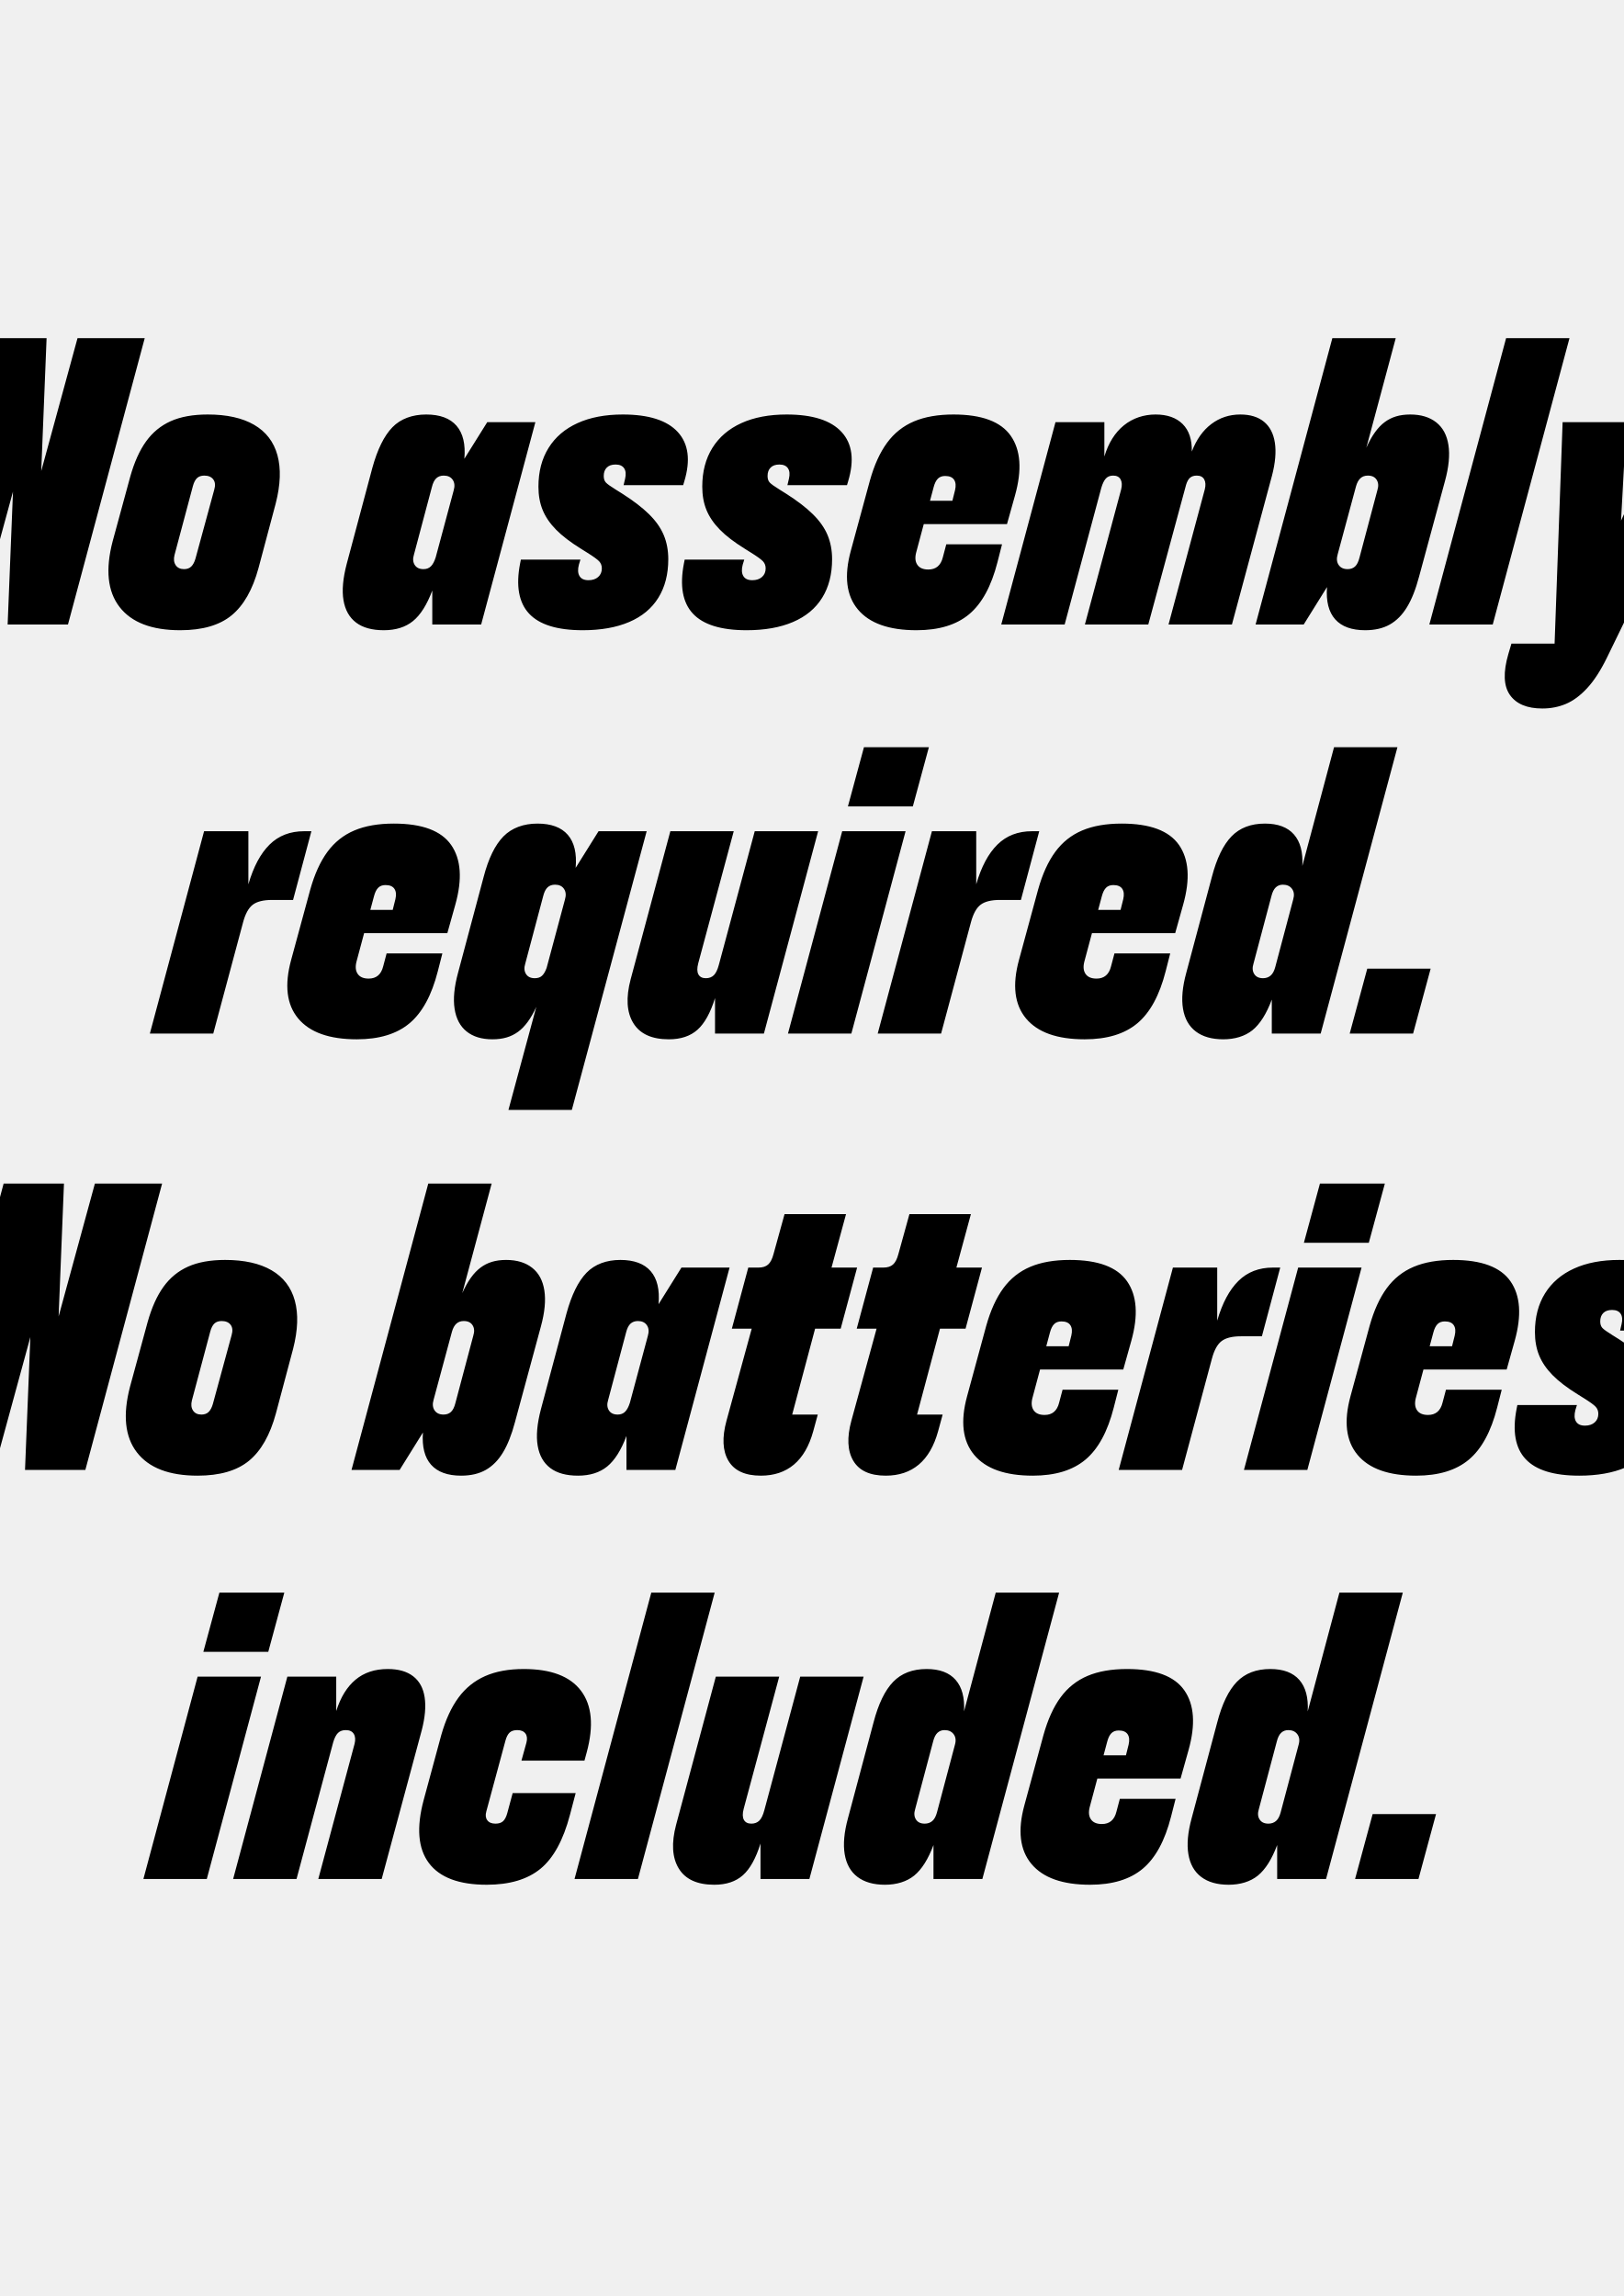
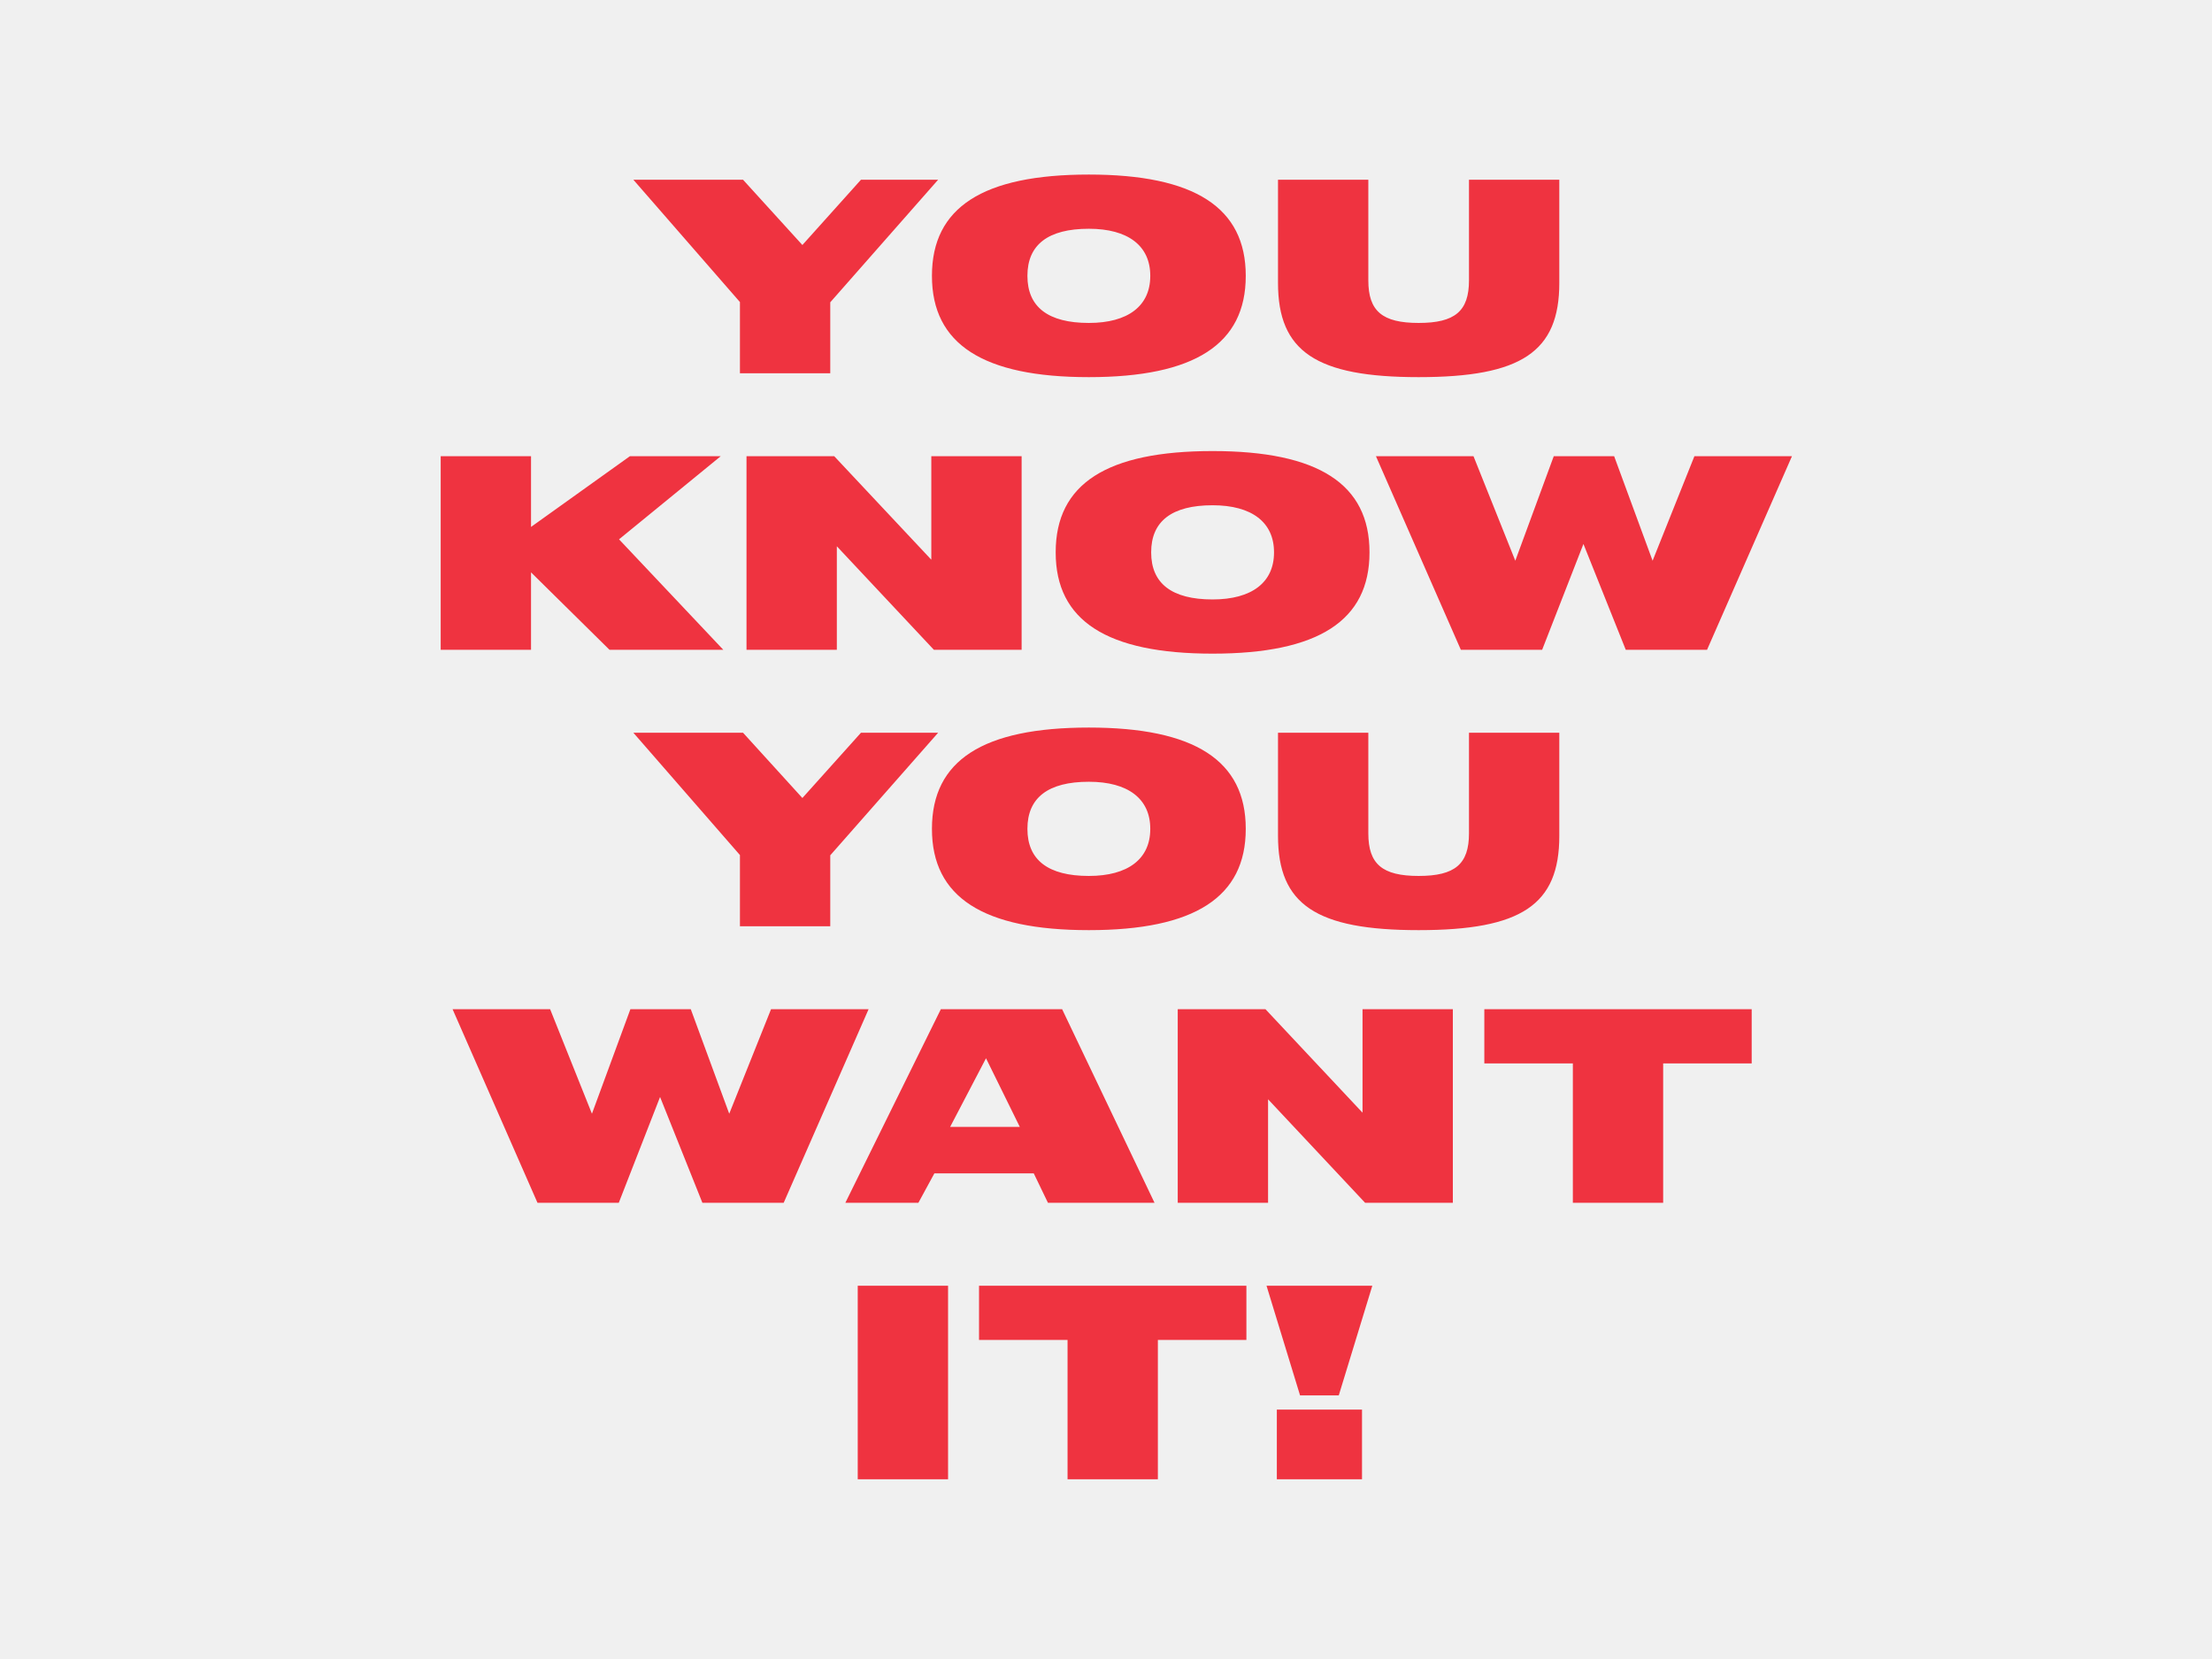
- <svg xmlns="http://www.w3.org/2000/svg" id="Layer_1" data-name="Layer 1" viewBox="0 0 595.28 841.89">
-   <defs>
-     <style>
-       .cls-1 {
-         fill: #f0f0f0;
-       }
-     </style>
-   </defs>
-   <polygon class="cls-1" points="-303 -178.11 -303 1021.89 897 1021.89 897 -178.11 -303 -178.11 -303 -178.11" />
-   <path d="M75.81,688.99l19.88-74.2h-23.24l-19.88,74.2h23.24Zm-1.26-83.3h23.8l5.88-21.7h-23.8l-5.88,21.7h0Zm10.92,83.3h23.24l13.44-50.12c.47-1.59,1.05-2.73,1.75-3.43,.7-.7,1.66-1.05,2.87-1.05,1.4,0,2.38,.47,2.94,1.4,.56,.93,.65,2.15,.28,3.64l-13.3,49.56h23.24l14.7-54.6c1.21-4.67,1.56-8.68,1.05-12.04-.51-3.36-1.91-5.93-4.2-7.7-2.29-1.77-5.39-2.66-9.31-2.66-4.76,0-8.7,1.31-11.83,3.92-3.13,2.61-5.48,6.44-7.07,11.48v-12.6h-17.92l-19.88,74.2h0Zm92.96,2.1c8.4,0,14.98-1.96,19.74-5.88,4.76-3.92,8.35-10.5,10.78-19.74l2.1-7.98h-23.1l-1.96,7.28c-.37,1.4-.89,2.4-1.54,3.01-.65,.61-1.59,.91-2.8,.91-1.4,0-2.4-.42-3.01-1.26-.61-.84-.72-1.91-.35-3.22l7-25.9c.37-1.4,.89-2.4,1.54-3.01,.65-.61,1.59-.91,2.8-.91,1.4,0,2.4,.42,3.01,1.26,.61,.84,.72,1.96,.35,3.36l-1.82,6.58h23.1l.84-3.08c2.61-9.71,1.91-17.22-2.1-22.54-4.01-5.32-11.01-7.98-21-7.98-5.51,0-10.22,.86-14.14,2.59-3.92,1.73-7.19,4.36-9.8,7.91-2.61,3.55-4.71,8.12-6.3,13.72l-6.44,23.8c-2.71,10.08-2.08,17.78,1.89,23.1,3.97,5.32,11.04,7.98,21.21,7.98h0Zm55.44-2.1l28.14-105h-23.24l-28.14,105h23.24Zm28,2.1c4.39,0,7.89-1.17,10.5-3.5,2.61-2.33,4.76-6.21,6.44-11.62v13.02h17.92l19.88-74.2h-23.24l-13.16,49c-.47,1.77-1.07,3.03-1.82,3.78-.75,.75-1.73,1.12-2.94,1.12-1.31,0-2.22-.47-2.73-1.4-.51-.93-.54-2.29-.07-4.06l13.02-48.44h-23.24l-14.56,54.32c-1.77,6.72-1.45,12.06,.98,16.03,2.43,3.97,6.77,5.95,13.02,5.95h0Zm80.36-14.56v12.46h17.92l28.14-105h-23.24l-11.62,43.54c.28-5.04-.75-8.89-3.08-11.55-2.33-2.66-5.88-3.99-10.64-3.99-5.13,0-9.22,1.56-12.25,4.69-3.03,3.13-5.44,8.1-7.21,14.91l-9.38,35.14c-1.4,5.13-1.8,9.52-1.19,13.16,.61,3.64,2.17,6.42,4.69,8.33,2.52,1.91,5.88,2.87,10.08,2.87s7.96-1.12,10.71-3.36c2.75-2.24,5.11-5.97,7.07-11.2h0Zm-6.72-13.16l6.58-24.78c.37-1.49,.91-2.57,1.61-3.22,.7-.65,1.56-.98,2.59-.98,1.49,0,2.61,.51,3.36,1.54,.75,1.03,.89,2.33,.42,3.92l-6.58,24.78c-.38,1.4-.93,2.43-1.68,3.08-.75,.65-1.68,.98-2.8,.98-1.49,0-2.57-.51-3.22-1.54-.65-1.03-.75-2.29-.28-3.78h0Zm64.12,27.72c8.21,0,14.65-1.96,19.32-5.88,4.67-3.92,8.12-10.27,10.36-19.04l1.68-6.58h-20.44l-1.26,4.76c-.37,1.49-1,2.61-1.89,3.36-.89,.75-2.03,1.12-3.43,1.12-1.87,0-3.2-.56-3.99-1.68-.79-1.12-.96-2.61-.49-4.48l6.44-24.08c.37-1.4,.89-2.43,1.54-3.08,.65-.65,1.54-.98,2.66-.98,1.59,0,2.68,.47,3.29,1.4,.61,.93,.72,2.19,.35,3.78l-1.12,4.48,.28-.56h-8.54l-2.24,8.54h30.66l2.94-10.5c2.61-9.33,2.1-16.61-1.54-21.84-3.64-5.23-10.64-7.84-21-7.84-5.69,0-10.52,.84-14.49,2.52-3.97,1.68-7.26,4.29-9.87,7.84-2.61,3.55-4.71,8.17-6.3,13.86l-7,25.76c-2.52,9.24-1.66,16.4,2.59,21.49,4.25,5.09,11.41,7.63,21.49,7.63h0Zm68.6-14.56v12.46h17.92l28.14-105h-23.24l-11.62,43.54c.28-5.04-.75-8.89-3.08-11.55-2.33-2.66-5.88-3.99-10.64-3.99-5.13,0-9.22,1.56-12.25,4.69-3.03,3.13-5.44,8.1-7.21,14.91l-9.38,35.14c-1.4,5.13-1.8,9.52-1.19,13.16,.61,3.64,2.17,6.42,4.69,8.33,2.52,1.91,5.88,2.87,10.08,2.87s7.96-1.12,10.71-3.36c2.75-2.24,5.11-5.97,7.07-11.2h0Zm-6.72-13.16l6.58-24.78c.37-1.49,.91-2.57,1.61-3.22,.7-.65,1.56-.98,2.59-.98,1.49,0,2.61,.51,3.36,1.54,.75,1.03,.89,2.33,.42,3.92l-6.58,24.78c-.37,1.4-.93,2.43-1.68,3.08-.75,.65-1.68,.98-2.8,.98-1.49,0-2.57-.51-3.22-1.54-.66-1.03-.75-2.29-.28-3.78h0Zm58.52,25.62l6.44-23.8h-23.24l-6.44,23.8h23.24Z" />
-   <path d="M-26.81,538.99H-2.17l13.3-48.72-1.96,48.72H31.29l28.14-105h-24.64l-13.3,48.72,1.96-48.72H1.33l-28.14,105h0Zm99.26,2.1c8.12,0,14.4-1.82,18.83-5.46,4.43-3.64,7.72-9.43,9.87-17.36l6.3-23.66c1.77-6.91,1.98-12.81,.63-17.71-1.35-4.9-4.2-8.61-8.54-11.13-4.34-2.52-10.01-3.78-17.01-3.78-5.41,0-9.94,.82-13.58,2.45-3.64,1.63-6.65,4.11-9.03,7.42-2.38,3.31-4.32,7.63-5.81,12.95l-6.44,23.66c-2.71,10.36-1.87,18.39,2.52,24.08,4.39,5.69,11.81,8.54,22.26,8.54h0Zm1.4-22.4c-1.4,0-2.43-.49-3.08-1.47-.65-.98-.79-2.22-.42-3.71l6.72-25.2c.37-1.4,.89-2.4,1.54-3.01,.65-.61,1.54-.91,2.66-.91,1.49,0,2.59,.47,3.29,1.4,.7,.93,.82,2.19,.35,3.78l-6.86,25.2c-.37,1.31-.89,2.29-1.54,2.94-.65,.65-1.54,.98-2.66,.98h0Zm55.02,20.3h17.64l8.54-13.72c-.37,5.23,.63,9.17,3.01,11.83,2.38,2.66,6.04,3.99,10.99,3.99,3.55,0,6.56-.7,9.03-2.1,2.47-1.4,4.57-3.52,6.3-6.37,1.73-2.85,3.2-6.56,4.41-11.13l9.52-35.14c1.4-5.13,1.82-9.52,1.26-13.16-.56-3.64-2.05-6.42-4.48-8.33-2.43-1.91-5.6-2.87-9.52-2.87s-6.86,.93-9.38,2.8c-2.52,1.87-4.76,4.99-6.72,9.38l10.78-40.18h-23.24l-28.14,105h0Zm30.1-25.76l6.72-24.92c.37-1.31,.91-2.29,1.61-2.94,.7-.65,1.61-.98,2.73-.98,1.49,0,2.57,.51,3.22,1.54,.65,1.03,.75,2.29,.28,3.78l-6.58,24.78c-.37,1.49-.91,2.57-1.61,3.22-.7,.65-1.61,.98-2.73,.98-1.49,0-2.59-.51-3.29-1.54-.7-1.03-.82-2.33-.35-3.92h0Zm52.92,27.86c4.39,0,7.96-1.12,10.71-3.36,2.75-2.24,5.11-5.97,7.07-11.2v12.46h17.92l19.88-74.2h-17.64l-8.4,13.44c.47-5.32-.49-9.36-2.87-12.11-2.38-2.75-6.09-4.13-11.13-4.13s-9.36,1.56-12.39,4.69c-3.03,3.13-5.49,8.1-7.35,14.91l-9.38,35.14c-1.4,5.32-1.8,9.78-1.19,13.37,.61,3.59,2.15,6.32,4.62,8.19,2.47,1.87,5.86,2.8,10.15,2.8h0Zm14.56-22.4c-1.49,0-2.57-.51-3.22-1.54-.65-1.03-.75-2.29-.28-3.78l6.58-24.78c.37-1.49,.91-2.57,1.61-3.22,.7-.65,1.61-.98,2.73-.98,1.49,0,2.59,.51,3.29,1.54,.7,1.03,.82,2.33,.35,3.92l-6.58,24.5c-.47,1.49-1.05,2.59-1.75,3.29-.7,.7-1.61,1.05-2.73,1.05h0Zm39.9,2.24c-1.68,6.16-1.45,11.06,.7,14.7,2.15,3.64,6.11,5.46,11.9,5.46,4.85,0,8.89-1.35,12.11-4.06,3.22-2.71,5.58-6.77,7.07-12.18l1.68-6.16h-9.38l8.4-31.5h9.38l6.02-22.4h-9.38l5.32-19.6h-22.54l-4.06,14.7c-.47,1.77-1.12,3.03-1.96,3.78-.84,.75-2.01,1.12-3.5,1.12h-3.78l-6.02,22.4h7.28l-9.24,33.74h0Zm45.78,0c-1.68,6.16-1.45,11.06,.7,14.7,2.15,3.64,6.11,5.46,11.9,5.46,4.85,0,8.89-1.35,12.11-4.06,3.22-2.71,5.58-6.77,7.07-12.18l1.68-6.16h-9.38l8.4-31.5h9.38l6.02-22.4h-9.38l5.32-19.6h-22.54l-4.06,14.7c-.47,1.77-1.12,3.03-1.96,3.78-.84,.75-2.01,1.12-3.5,1.12h-3.78l-6.02,22.4h7.28l-9.24,33.74h0Zm66.5,20.16c8.21,0,14.65-1.96,19.32-5.88,4.67-3.92,8.12-10.27,10.36-19.04l1.68-6.58h-20.44l-1.26,4.76c-.37,1.49-1,2.61-1.89,3.36-.89,.75-2.03,1.12-3.43,1.12-1.87,0-3.2-.56-3.99-1.68-.79-1.12-.96-2.61-.49-4.48l6.44-24.08c.37-1.4,.89-2.43,1.54-3.08,.65-.65,1.54-.98,2.66-.98,1.59,0,2.68,.47,3.29,1.4,.61,.93,.72,2.19,.35,3.78l-1.12,4.48,.28-.56h-8.54l-2.24,8.54h30.66l2.94-10.5c2.61-9.33,2.1-16.61-1.54-21.84-3.64-5.23-10.64-7.84-21-7.84-5.69,0-10.52,.84-14.49,2.52-3.97,1.68-7.26,4.29-9.87,7.84-2.61,3.55-4.71,8.17-6.3,13.86l-7,25.76c-2.52,9.24-1.66,16.4,2.59,21.49,4.25,5.09,11.41,7.63,21.49,7.63h0Zm31.5-2.1h23.24l10.92-40.74c.84-3.17,2.03-5.34,3.57-6.51,1.54-1.17,3.9-1.75,7.07-1.75h7.7l6.72-25.2h-2.66c-5.13,0-9.36,1.63-12.67,4.9-3.31,3.27-5.9,8.12-7.77,14.56v-19.46h-16.24l-19.88,74.2h0Zm69.16,0l19.88-74.2h-23.24l-19.88,74.2h23.24Zm-1.26-83.3h23.8l5.88-21.7h-23.8l-5.88,21.7h0Zm41.16,85.4c8.21,0,14.65-1.96,19.32-5.88,4.67-3.92,8.12-10.27,10.36-19.04l1.68-6.58h-20.44l-1.26,4.76c-.37,1.49-1,2.61-1.89,3.36-.89,.75-2.03,1.12-3.43,1.12-1.87,0-3.2-.56-3.99-1.68-.79-1.12-.96-2.61-.49-4.48l6.44-24.08c.37-1.4,.89-2.43,1.54-3.08,.65-.65,1.54-.98,2.66-.98,1.59,0,2.68,.47,3.29,1.4,.61,.93,.72,2.19,.35,3.78l-1.12,4.48,.28-.56h-8.54l-2.24,8.54h30.66l2.94-10.5c2.61-9.33,2.1-16.61-1.54-21.84-3.64-5.23-10.64-7.84-21-7.84-5.69,0-10.52,.84-14.49,2.52-3.97,1.68-7.26,4.29-9.87,7.84-2.61,3.55-4.71,8.17-6.3,13.86l-7,25.76c-2.52,9.24-1.66,16.4,2.59,21.49,4.25,5.09,11.41,7.63,21.49,7.63h0Zm36.82-24.5c-1.59,8.21-.49,14.35,3.29,18.41,3.78,4.06,10.34,6.09,19.67,6.09,6.63,0,12.3-1,17.01-3.01,4.71-2.01,8.28-4.97,10.71-8.89,2.43-3.92,3.64-8.63,3.64-14.14,0-3.27-.56-6.23-1.68-8.89-1.12-2.66-2.92-5.2-5.39-7.63-2.47-2.43-5.76-4.95-9.87-7.56l-2.24-1.4c-1.96-1.21-3.2-2.1-3.71-2.66-.51-.56-.77-1.35-.77-2.38,0-1.31,.37-2.33,1.12-3.08,.75-.75,1.82-1.12,3.22-1.12,1.49,0,2.54,.47,3.15,1.4,.61,.93,.72,2.19,.35,3.78l-.56,2.38h21.84l.42-1.4c2.33-7.75,1.54-13.77-2.38-18.06-3.92-4.29-10.64-6.44-20.16-6.44-6.44,0-11.97,1.05-16.59,3.15-4.62,2.1-8.17,5.13-10.64,9.1-2.47,3.97-3.71,8.7-3.71,14.21,0,3.17,.51,6.02,1.54,8.54,1.03,2.52,2.66,4.92,4.9,7.21,2.24,2.29,5.32,4.64,9.24,7.07l2.24,1.4c2.24,1.4,3.69,2.45,4.34,3.15,.65,.7,.98,1.56,.98,2.59,0,1.31-.44,2.36-1.33,3.15-.89,.79-2.08,1.19-3.57,1.19-1.59,0-2.68-.51-3.29-1.54-.61-1.03-.68-2.43-.21-4.2l.56-1.82h-21.84l-.28,1.4h0Z" />
-   <path d="M54.94,378.99h23.24l10.92-40.74c.84-3.17,2.03-5.34,3.57-6.51,1.54-1.17,3.9-1.75,7.07-1.75h7.7l6.72-25.2h-2.66c-5.13,0-9.36,1.63-12.67,4.9-3.31,3.27-5.9,8.12-7.77,14.56v-19.46h-16.24l-19.88,74.2h0Zm75.88,2.1c8.21,0,14.65-1.96,19.32-5.88,4.67-3.92,8.12-10.27,10.36-19.04l1.68-6.58h-20.44l-1.26,4.76c-.37,1.49-1,2.61-1.89,3.36-.89,.75-2.03,1.12-3.43,1.12-1.87,0-3.2-.56-3.99-1.68-.79-1.12-.96-2.61-.49-4.48l6.44-24.08c.37-1.4,.89-2.43,1.54-3.08,.65-.65,1.54-.98,2.66-.98,1.59,0,2.68,.47,3.29,1.4,.61,.93,.72,2.19,.35,3.78l-1.12,4.48,.28-.56h-8.54l-2.24,8.54h30.66l2.94-10.5c2.61-9.33,2.1-16.61-1.54-21.84-3.64-5.23-10.64-7.84-21-7.84-5.69,0-10.52,.84-14.49,2.52-3.97,1.68-7.26,4.29-9.87,7.84-2.61,3.55-4.71,8.17-6.3,13.86l-7,25.76c-2.52,9.24-1.66,16.4,2.59,21.49,4.25,5.09,11.41,7.63,21.49,7.63h0Zm65.8-11.9l-10.22,37.8h23.24l27.44-102.2h-17.64l-8.4,13.44c.47-5.32-.49-9.36-2.87-12.11-2.38-2.75-6.09-4.13-11.13-4.13s-9.38,1.56-12.46,4.69c-3.08,3.13-5.51,8.1-7.28,14.91l-9.38,35.14c-1.4,5.13-1.82,9.52-1.26,13.16,.56,3.64,2.03,6.42,4.41,8.33,2.38,1.91,5.53,2.87,9.45,2.87s6.86-.91,9.38-2.73c2.52-1.82,4.76-4.88,6.72-9.17h0Zm-4.06-15.82l6.58-24.78c.37-1.49,.91-2.57,1.61-3.22,.7-.65,1.61-.98,2.73-.98,1.49,0,2.59,.51,3.29,1.54,.7,1.03,.82,2.33,.35,3.92l-6.72,25.06c-.47,1.31-1.03,2.26-1.68,2.87-.65,.61-1.54,.91-2.66,.91-1.49,0-2.57-.51-3.22-1.54-.65-1.03-.75-2.29-.28-3.78h0Zm52.64,27.72c4.39,0,7.89-1.17,10.5-3.5,2.61-2.33,4.76-6.21,6.44-11.62v13.02h17.92l19.88-74.2h-23.24l-13.16,49c-.47,1.77-1.07,3.03-1.82,3.78-.75,.75-1.73,1.12-2.94,1.12-1.31,0-2.22-.47-2.73-1.4-.51-.93-.54-2.29-.07-4.06l13.02-48.44h-23.24l-14.56,54.32c-1.77,6.72-1.45,12.06,.98,16.03,2.43,3.97,6.77,5.95,13.02,5.95h0Zm66.92-2.1l19.88-74.2h-23.24l-19.88,74.2h23.24Zm-1.26-83.3h23.8l5.88-21.7h-23.8l-5.88,21.7h0Zm10.92,83.3h23.24l10.92-40.74c.84-3.17,2.03-5.34,3.57-6.51,1.54-1.17,3.9-1.75,7.07-1.75h7.7l6.72-25.2h-2.66c-5.13,0-9.36,1.63-12.67,4.9-3.32,3.27-5.9,8.12-7.77,14.56v-19.46h-16.24l-19.88,74.2h0Zm75.88,2.1c8.21,0,14.65-1.96,19.32-5.88,4.67-3.92,8.12-10.27,10.36-19.04l1.68-6.58h-20.44l-1.26,4.76c-.37,1.49-1,2.61-1.89,3.36-.89,.75-2.03,1.12-3.43,1.12-1.87,0-3.2-.56-3.99-1.68-.79-1.12-.96-2.61-.49-4.48l6.44-24.08c.37-1.4,.89-2.43,1.54-3.08,.65-.65,1.54-.98,2.66-.98,1.59,0,2.68,.47,3.29,1.4,.61,.93,.72,2.19,.35,3.78l-1.12,4.48,.28-.56h-8.54l-2.24,8.54h30.66l2.94-10.5c2.61-9.33,2.1-16.61-1.54-21.84-3.64-5.23-10.64-7.84-21-7.84-5.69,0-10.52,.84-14.49,2.52-3.97,1.68-7.26,4.29-9.87,7.84-2.61,3.55-4.71,8.17-6.3,13.86l-7,25.76c-2.52,9.24-1.66,16.4,2.59,21.49,4.25,5.09,11.41,7.63,21.49,7.63h0Zm68.6-14.56v12.46h17.92l28.14-105h-23.24l-11.62,43.54c.28-5.04-.75-8.89-3.08-11.55-2.33-2.66-5.88-3.99-10.64-3.99-5.13,0-9.22,1.56-12.25,4.69-3.03,3.13-5.44,8.1-7.21,14.91l-9.38,35.14c-1.4,5.13-1.8,9.52-1.19,13.16,.61,3.64,2.17,6.42,4.69,8.33,2.52,1.91,5.88,2.87,10.08,2.87s7.96-1.12,10.71-3.36c2.75-2.24,5.11-5.97,7.07-11.2h0Zm-6.72-13.16l6.58-24.78c.37-1.49,.91-2.57,1.61-3.22,.7-.65,1.56-.98,2.59-.98,1.49,0,2.61,.51,3.36,1.54,.75,1.03,.89,2.33,.42,3.92l-6.58,24.78c-.37,1.4-.93,2.43-1.68,3.08-.75,.65-1.68,.98-2.8,.98-1.49,0-2.57-.51-3.22-1.54-.65-1.03-.75-2.29-.28-3.78h0Zm58.52,25.62l6.44-23.8h-23.24l-6.44,23.8h23.24Z" />
-   <path d="M-33.18,228.99H-8.54l13.3-48.72-1.96,48.72H24.92l28.14-105H28.42l-13.3,48.72,1.96-48.72H-5.04l-28.14,105h0Zm99.26,2.1c8.12,0,14.4-1.82,18.83-5.46,4.43-3.64,7.72-9.43,9.87-17.36l6.3-23.66c1.77-6.91,1.98-12.81,.63-17.71-1.35-4.9-4.2-8.61-8.54-11.13-4.34-2.52-10.01-3.78-17.01-3.78-5.41,0-9.94,.82-13.58,2.45-3.64,1.63-6.65,4.11-9.03,7.42-2.38,3.31-4.32,7.63-5.81,12.95l-6.44,23.66c-2.71,10.36-1.87,18.39,2.52,24.08,4.39,5.69,11.81,8.54,22.26,8.54h0Zm1.4-22.4c-1.4,0-2.43-.49-3.08-1.47-.65-.98-.79-2.22-.42-3.71l6.72-25.2c.37-1.4,.89-2.4,1.54-3.01,.65-.61,1.54-.91,2.66-.91,1.49,0,2.59,.47,3.29,1.4,.7,.93,.82,2.19,.35,3.78l-6.86,25.2c-.37,1.31-.89,2.29-1.54,2.94-.65,.65-1.54,.98-2.66,.98h0Zm73.22,22.4c4.39,0,7.96-1.12,10.71-3.36,2.75-2.24,5.11-5.97,7.07-11.2v12.46h17.92l19.88-74.2h-17.64l-8.4,13.44c.47-5.32-.49-9.36-2.87-12.11-2.38-2.75-6.09-4.13-11.13-4.13s-9.36,1.56-12.39,4.69c-3.03,3.13-5.48,8.1-7.35,14.91l-9.38,35.14c-1.4,5.32-1.8,9.78-1.19,13.37,.61,3.59,2.15,6.32,4.62,8.19,2.47,1.87,5.86,2.8,10.15,2.8h0Zm14.56-22.4c-1.49,0-2.57-.51-3.22-1.54-.65-1.03-.75-2.29-.28-3.78l6.58-24.78c.37-1.49,.91-2.57,1.61-3.22,.7-.65,1.61-.98,2.73-.98,1.49,0,2.59,.51,3.29,1.54,.7,1.03,.82,2.33,.35,3.92l-6.58,24.5c-.47,1.49-1.05,2.59-1.75,3.29-.7,.7-1.61,1.05-2.73,1.05h0Zm35.42-2.1c-1.59,8.21-.49,14.35,3.29,18.41s10.34,6.09,19.67,6.09c6.63,0,12.3-1,17.01-3.01,4.71-2.01,8.28-4.97,10.71-8.89,2.43-3.92,3.64-8.63,3.64-14.14,0-3.27-.56-6.23-1.68-8.89-1.12-2.66-2.92-5.2-5.39-7.63-2.47-2.43-5.76-4.95-9.87-7.56l-2.24-1.4c-1.96-1.21-3.2-2.1-3.71-2.66-.51-.56-.77-1.35-.77-2.38,0-1.31,.37-2.33,1.12-3.08,.75-.75,1.82-1.12,3.22-1.12,1.49,0,2.54,.47,3.15,1.4,.61,.93,.72,2.19,.35,3.78l-.56,2.38h21.84l.42-1.4c2.33-7.75,1.54-13.77-2.38-18.06-3.92-4.29-10.64-6.44-20.16-6.44-6.44,0-11.97,1.05-16.59,3.15-4.62,2.1-8.17,5.13-10.64,9.1-2.47,3.97-3.71,8.7-3.71,14.21,0,3.17,.51,6.02,1.54,8.54,1.03,2.52,2.66,4.92,4.9,7.21,2.24,2.29,5.32,4.64,9.24,7.07l2.24,1.4c2.24,1.4,3.69,2.45,4.34,3.15,.65,.7,.98,1.56,.98,2.59,0,1.31-.44,2.36-1.33,3.15-.89,.79-2.08,1.19-3.57,1.19-1.59,0-2.68-.51-3.29-1.54-.61-1.03-.68-2.43-.21-4.2l.56-1.82h-21.84l-.28,1.4h0Zm60.06,0c-1.59,8.21-.49,14.35,3.29,18.41,3.78,4.06,10.34,6.09,19.67,6.09,6.63,0,12.3-1,17.01-3.01,4.71-2.01,8.28-4.97,10.71-8.89,2.43-3.92,3.64-8.63,3.64-14.14,0-3.27-.56-6.23-1.68-8.89-1.12-2.66-2.92-5.2-5.39-7.63-2.47-2.43-5.76-4.95-9.87-7.56l-2.24-1.4c-1.96-1.21-3.2-2.1-3.71-2.66-.51-.56-.77-1.35-.77-2.38,0-1.31,.37-2.33,1.12-3.08s1.82-1.12,3.22-1.12c1.49,0,2.54,.47,3.15,1.4,.61,.93,.72,2.19,.35,3.78l-.56,2.38h21.84l.42-1.4c2.33-7.75,1.54-13.77-2.38-18.06-3.92-4.29-10.64-6.44-20.16-6.44-6.44,0-11.97,1.05-16.59,3.15-4.62,2.1-8.17,5.13-10.64,9.1-2.47,3.97-3.71,8.7-3.71,14.21,0,3.17,.51,6.02,1.54,8.54,1.03,2.52,2.66,4.92,4.9,7.21,2.24,2.29,5.32,4.64,9.24,7.07l2.24,1.4c2.24,1.4,3.69,2.45,4.34,3.15,.65,.7,.98,1.56,.98,2.59,0,1.31-.44,2.36-1.33,3.15-.89,.79-2.08,1.19-3.57,1.19-1.59,0-2.68-.51-3.29-1.54-.61-1.03-.68-2.43-.21-4.2l.56-1.82h-21.84l-.28,1.4h0Zm85.26,24.5c8.21,0,14.65-1.96,19.32-5.88,4.67-3.92,8.12-10.27,10.36-19.04l1.68-6.58h-20.44l-1.26,4.76c-.37,1.49-1,2.61-1.89,3.36-.89,.75-2.03,1.12-3.43,1.12-1.87,0-3.2-.56-3.99-1.68-.79-1.12-.96-2.61-.49-4.48l6.44-24.08c.37-1.4,.89-2.43,1.54-3.08,.65-.65,1.54-.98,2.66-.98,1.59,0,2.68,.47,3.29,1.4,.61,.93,.72,2.19,.35,3.78l-1.12,4.48,.28-.56h-8.54l-2.24,8.54h30.66l2.94-10.5c2.61-9.33,2.1-16.61-1.54-21.84-3.64-5.23-10.64-7.84-21-7.84-5.69,0-10.52,.84-14.49,2.52-3.97,1.68-7.26,4.29-9.87,7.84-2.61,3.55-4.71,8.17-6.3,13.86l-7,25.76c-2.52,9.24-1.66,16.4,2.59,21.49,4.25,5.09,11.41,7.63,21.49,7.63h0Zm31.08-2.1h23.24l13.44-50.12c.47-1.59,1.03-2.73,1.68-3.43,.65-.7,1.54-1.05,2.66-1.05,1.31,0,2.22,.47,2.73,1.4,.51,.93,.58,2.15,.21,3.64l-13.3,49.56h23.24l13.86-51.24c.37-1.21,.86-2.08,1.47-2.59,.61-.51,1.42-.77,2.45-.77,1.31,0,2.22,.47,2.73,1.4,.51,.93,.58,2.15,.21,3.64l-13.3,49.56h23.24l14.7-54.6c1.21-4.67,1.56-8.68,1.05-12.04-.51-3.36-1.84-5.93-3.99-7.7-2.15-1.77-5.04-2.66-8.68-2.66-4.01,0-7.56,1.17-10.64,3.5-3.08,2.33-5.46,5.69-7.14,10.08,.09-4.39-1.03-7.75-3.36-10.08-2.33-2.33-5.65-3.5-9.94-3.5s-8.35,1.33-11.62,3.99c-3.27,2.66-5.65,6.46-7.14,11.41v-12.6h-17.92l-19.88,74.2h0Zm93.24,0h17.64l8.54-13.72c-.38,5.23,.63,9.17,3.01,11.83s6.04,3.99,10.99,3.99c3.54,0,6.56-.7,9.03-2.1,2.47-1.4,4.57-3.52,6.3-6.37,1.73-2.85,3.2-6.56,4.41-11.13l9.52-35.14c1.4-5.13,1.82-9.52,1.26-13.16-.56-3.64-2.05-6.42-4.48-8.33-2.43-1.91-5.6-2.87-9.52-2.87s-6.86,.93-9.38,2.8c-2.52,1.87-4.76,4.99-6.72,9.38l10.78-40.18h-23.24l-28.14,105h0Zm30.1-25.76l6.72-24.92c.37-1.31,.91-2.29,1.61-2.94,.7-.65,1.61-.98,2.73-.98,1.49,0,2.57,.51,3.22,1.54,.65,1.03,.75,2.29,.28,3.78l-6.58,24.78c-.38,1.49-.91,2.57-1.61,3.22-.7,.65-1.61,.98-2.73,.98-1.49,0-2.59-.51-3.29-1.54-.7-1.03-.82-2.33-.35-3.92h0Zm56.84,25.76l28.14-105h-23.24l-28.14,105h23.24Zm6.86,7l-1.12,3.78c-1.96,6.72-1.77,11.74,.56,15.05,2.33,3.31,6.3,4.97,11.9,4.97,3.08,0,5.95-.56,8.61-1.68s5.25-3.03,7.77-5.74c2.52-2.71,4.95-6.44,7.28-11.2l42-86.38h-20.3l-16.52,36.12,1.96-36.12h-23.38l-2.94,81.2h-15.82Z" />
+ <svg xmlns="http://www.w3.org/2000/svg" version="1.1" id="svg1" width="1600" height="1200" viewBox="0 0 1600 1200">
+   <defs id="defs1" />
+   <g id="g1">
+     <path id="path1" d="M 0,9000 V 0 H 12000 V 9000 H 0" style="fill:#f0f0f0;fill-opacity:1;fill-rule:nonzero;stroke:none" transform="matrix(0.1333333,0,0,-0.1333333,0,1200)" />
+     <path id="path2" d="M 58.524,0 H 107.52 V -38.496 L 166.044,-105 H 124.184 L 92.403,-69.586 60.2,-105 H 0.704 l 57.82,66.363 z M 247.799,2.098 c 57.41,0 85.125,-17.918 85.125,-54.879 v -0.141 c 0,-36.961 -27.715,-54.879 -85.125,-54.879 -57.398,0 -85.113,17.777 -85.113,54.879 v 0.141 c 0,36.961 27.715,54.879 85.113,54.879 z m 0,-29.402 c -22.113,0 -33.316,-8.672 -33.316,-25.477 v -0.141 c 0,-16.805 11.203,-25.477 33.316,-25.477 21.281,0 33.328,9.234 33.328,25.477 v 0.141 c 0,16.242 -12.047,25.477 -33.328,25.477 z m 102.624,-21.691 c 0,37.23 20.719,51.094 76.301,51.094 55.723,0 76.301,-13.723 76.301,-51.094 V -105 h -48.996 v 54.598 c 0,16.664 -7.57,23.098 -27.305,23.098 -19.746,0 -27.305,-6.434 -27.305,-23.098 V -105 H 350.423 Z M -103.816,150 h 49.008 v -42 l 42.562,42 H 49.489 L -7.066,90.082 48.094,45 H -1.183 L -54.808,83.355 V 45 h -49.008 z m 165.899,0 H 111.091 V 93.855 L 163.732,150 h 47.602 V 45 h -48.996 v 56.133 L 109.685,45 H 62.084 Z m 252.847,2.098 c 57.41,0 85.125,-17.918 85.125,-54.879 v -0.141 c 0,-36.961 -27.715,-54.879 -85.125,-54.879 -57.398,0 -85.113,17.777 -85.113,54.879 v 0.141 c 0,36.961 27.715,54.879 85.113,54.879 z m 0,-29.402 c -22.113,0 -33.316,-8.672 -33.316,-25.477 v -0.141 c 0,-16.805 11.203,-25.477 33.316,-25.477 21.281,0 33.328,9.234 33.328,25.477 v 0.141 c 0,16.242 -12.047,25.477 -33.328,25.477 z M 449.611,150 h 44.109 L 516.115,92.602 539.072,150 h 44.109 L 629.236,45 H 576.314 L 553.638,101.695 532.779,45 H 500.013 L 479.154,101.695 456.478,45 H 403.556 Z M 58.524,300 H 107.52 V 261.504 L 166.044,195 H 124.184 L 92.403,230.414 60.2,195 H 0.704 l 57.82,66.363 z m 189.275,2.098 c 57.41,0 85.125,-17.918 85.125,-54.879 v -0.141 c 0,-36.961 -27.715,-54.879 -85.125,-54.879 -57.398,0 -85.113,17.777 -85.113,54.879 v 0.141 c 0,36.961 27.715,54.879 85.113,54.879 z m 0,-29.402 c -22.113,0 -33.316,-8.672 -33.316,-25.477 v -0.141 c 0,-16.805 11.203,-25.477 33.316,-25.477 21.281,0 33.328,9.234 33.328,25.477 v 0.141 c 0,16.242 -12.047,25.477 -33.328,25.477 z m 102.624,-21.691 c 0,37.23 20.719,51.094 76.301,51.094 55.723,0 76.301,-13.723 76.301,-51.094 V 195 h -48.996 v 54.598 c 0,16.664 -7.57,23.098 -27.305,23.098 -19.746,0 -27.305,-6.434 -27.305,-23.098 V 195 H 350.423 Z M -51.31,450 H -7.201 L 15.194,392.602 38.151,450 H 82.26 L 128.315,345 H 75.393 L 52.717,401.695 31.858,345 H -0.908 L -21.767,401.695 -44.443,345 h -52.922 z m 167.024,0 h 39.621 l 8.672,-15.961 h 53.906 L 225.613,450 h 57.82 L 233.312,345 h -65.801 z m 76.301,-78.398 18.34,37.242 H 172.55 Z M 296.025,450 h 49.008 V 393.855 L 397.673,450 h 47.602 V 345 h -48.996 v 56.133 L 343.627,345 h -47.602 z m 214.348,0 h 48.996 v -75.598 h 48.023 V 345 H 462.349 v 29.402 H 510.373 Z M 122.426,600 h 49.008 V 495 h -49.008 z m 113.827,0 h 48.996 v -75.598 h 48.023 V 495 H 188.23 v 29.402 h 48.023 z m 126.132,-45.504 h 21 L 401.585,495 H 344.186 Z M 395.995,600 V 562.195 H 349.788 V 600 Z m 0,0" style="fill:#ef3340;fill-opacity:1;fill-rule:nonzero;stroke:none" aria-label="YOU&#10;KNOW&#10;YOU&#10;WANT&#10;IT!" transform="matrix(1.333333,0,0,1.333333,457.1867,270)" />
+   </g>
</svg>
